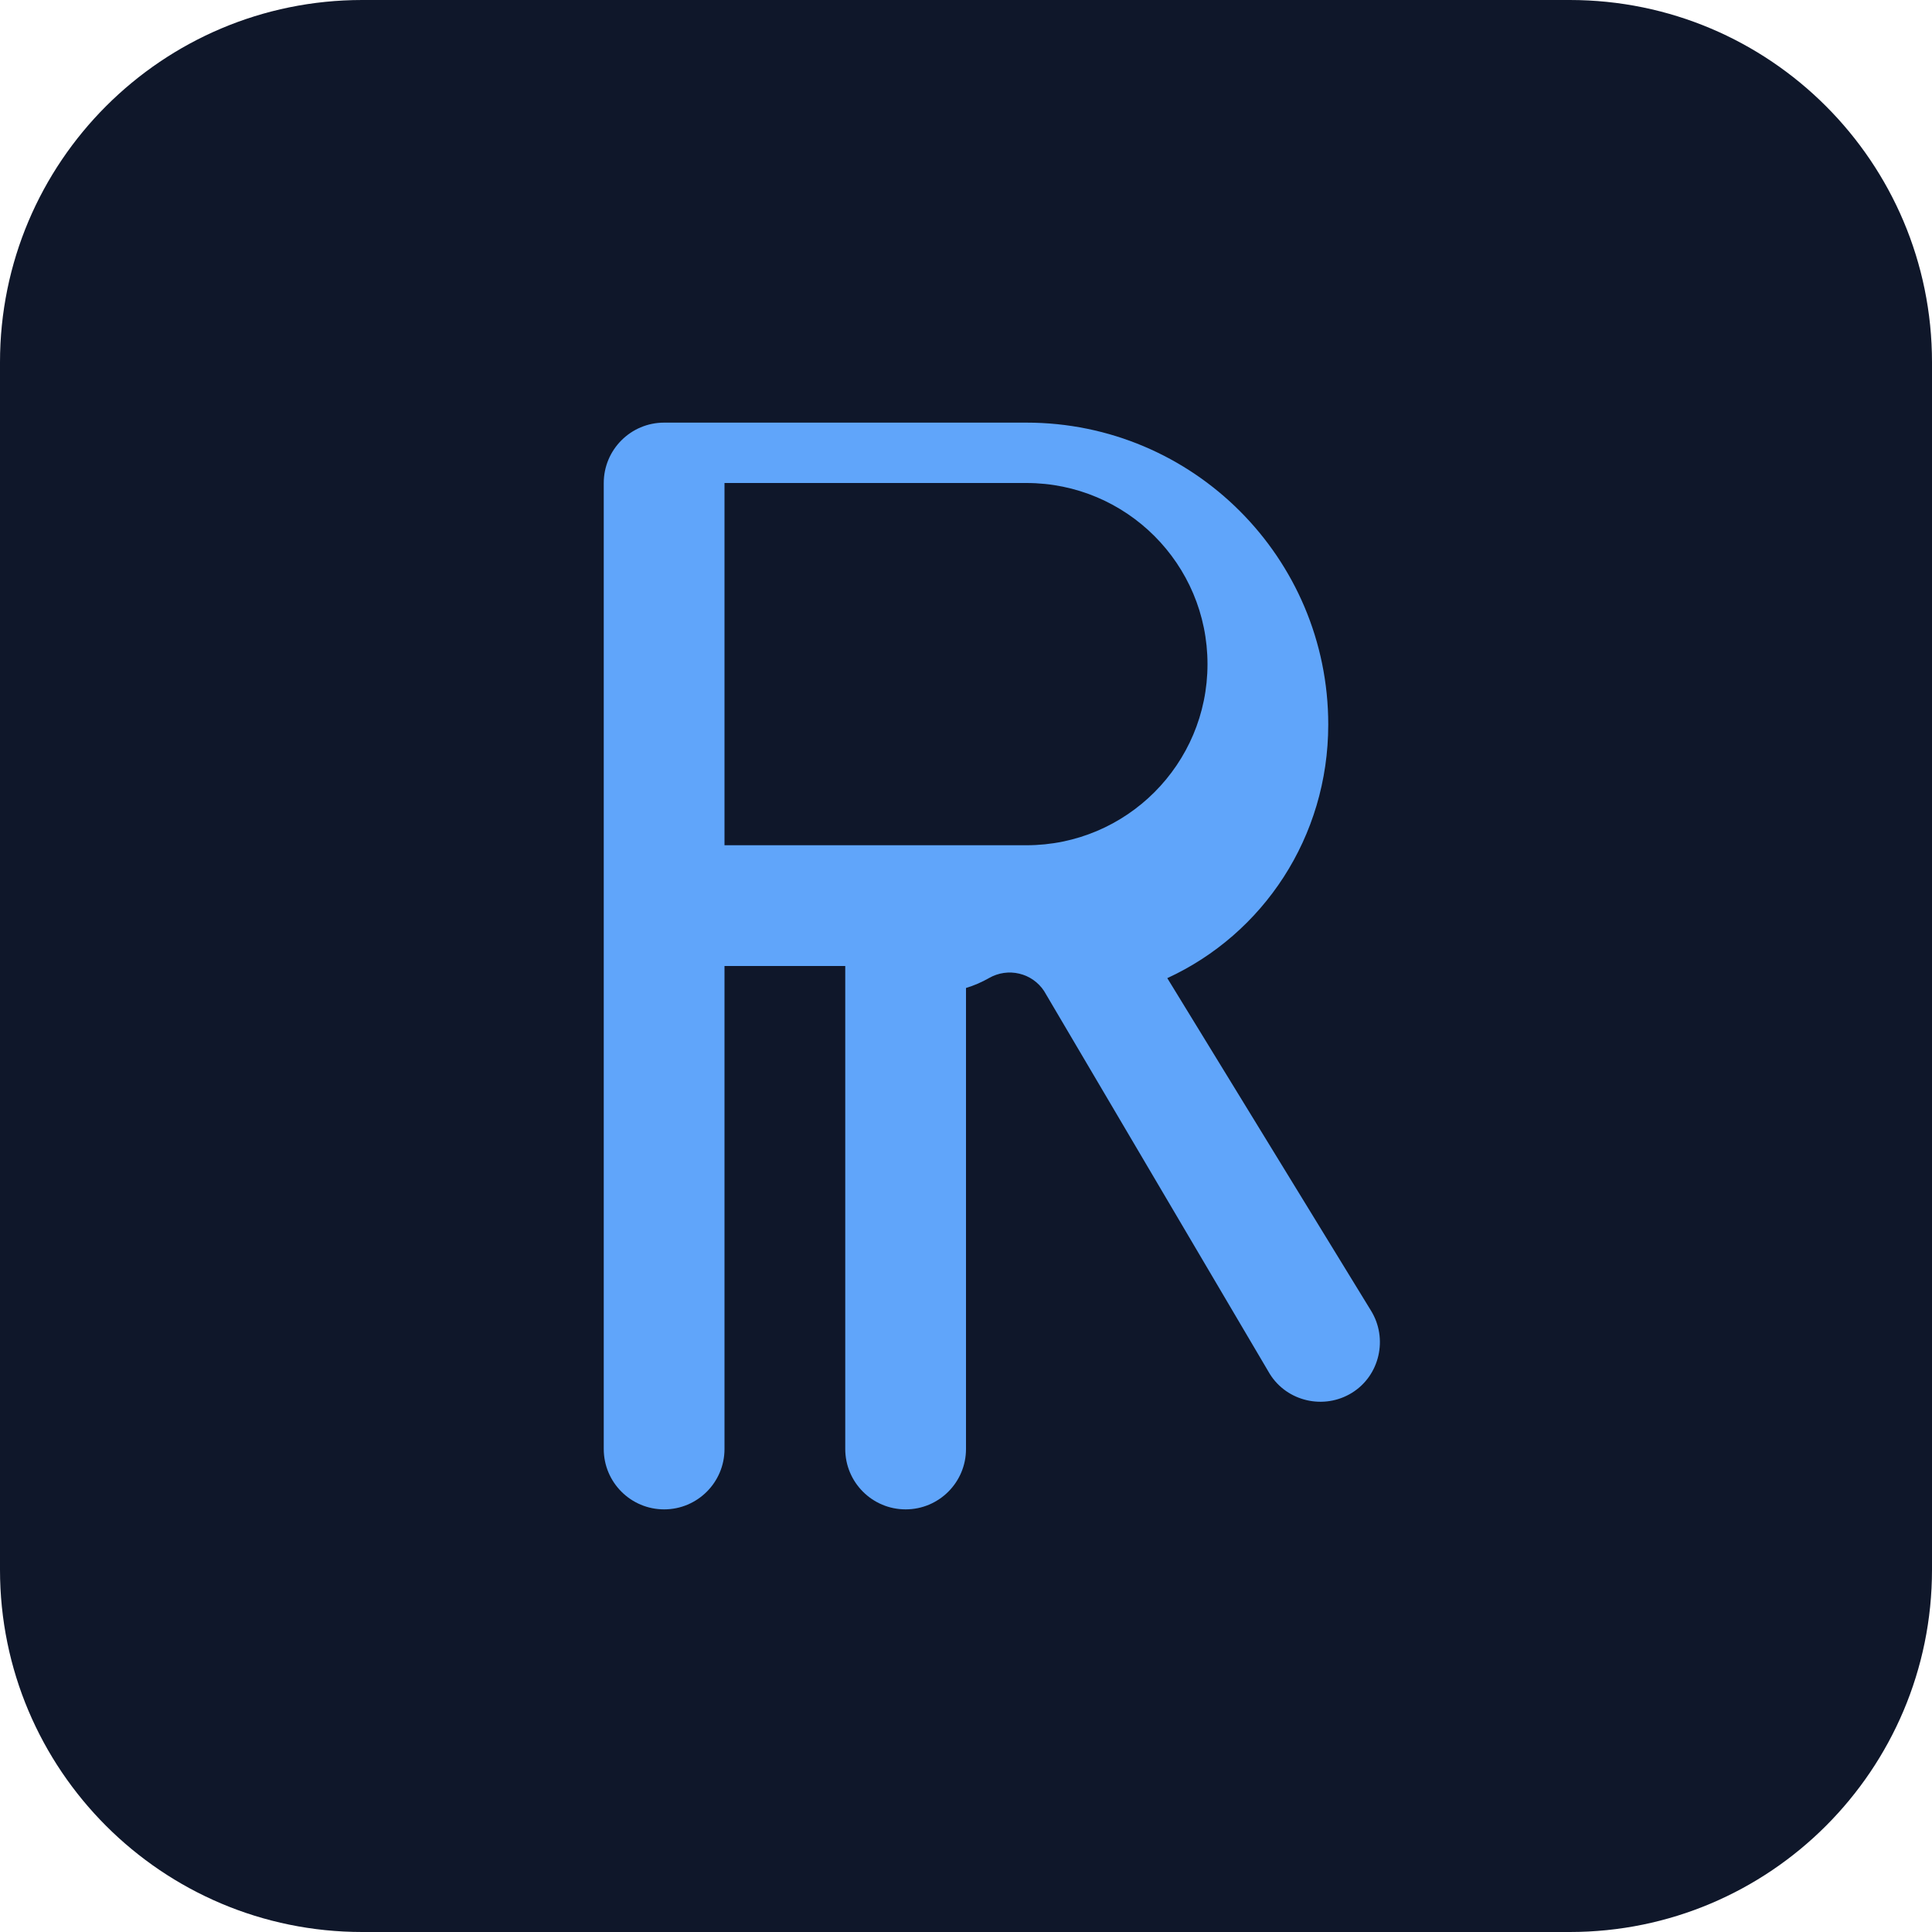
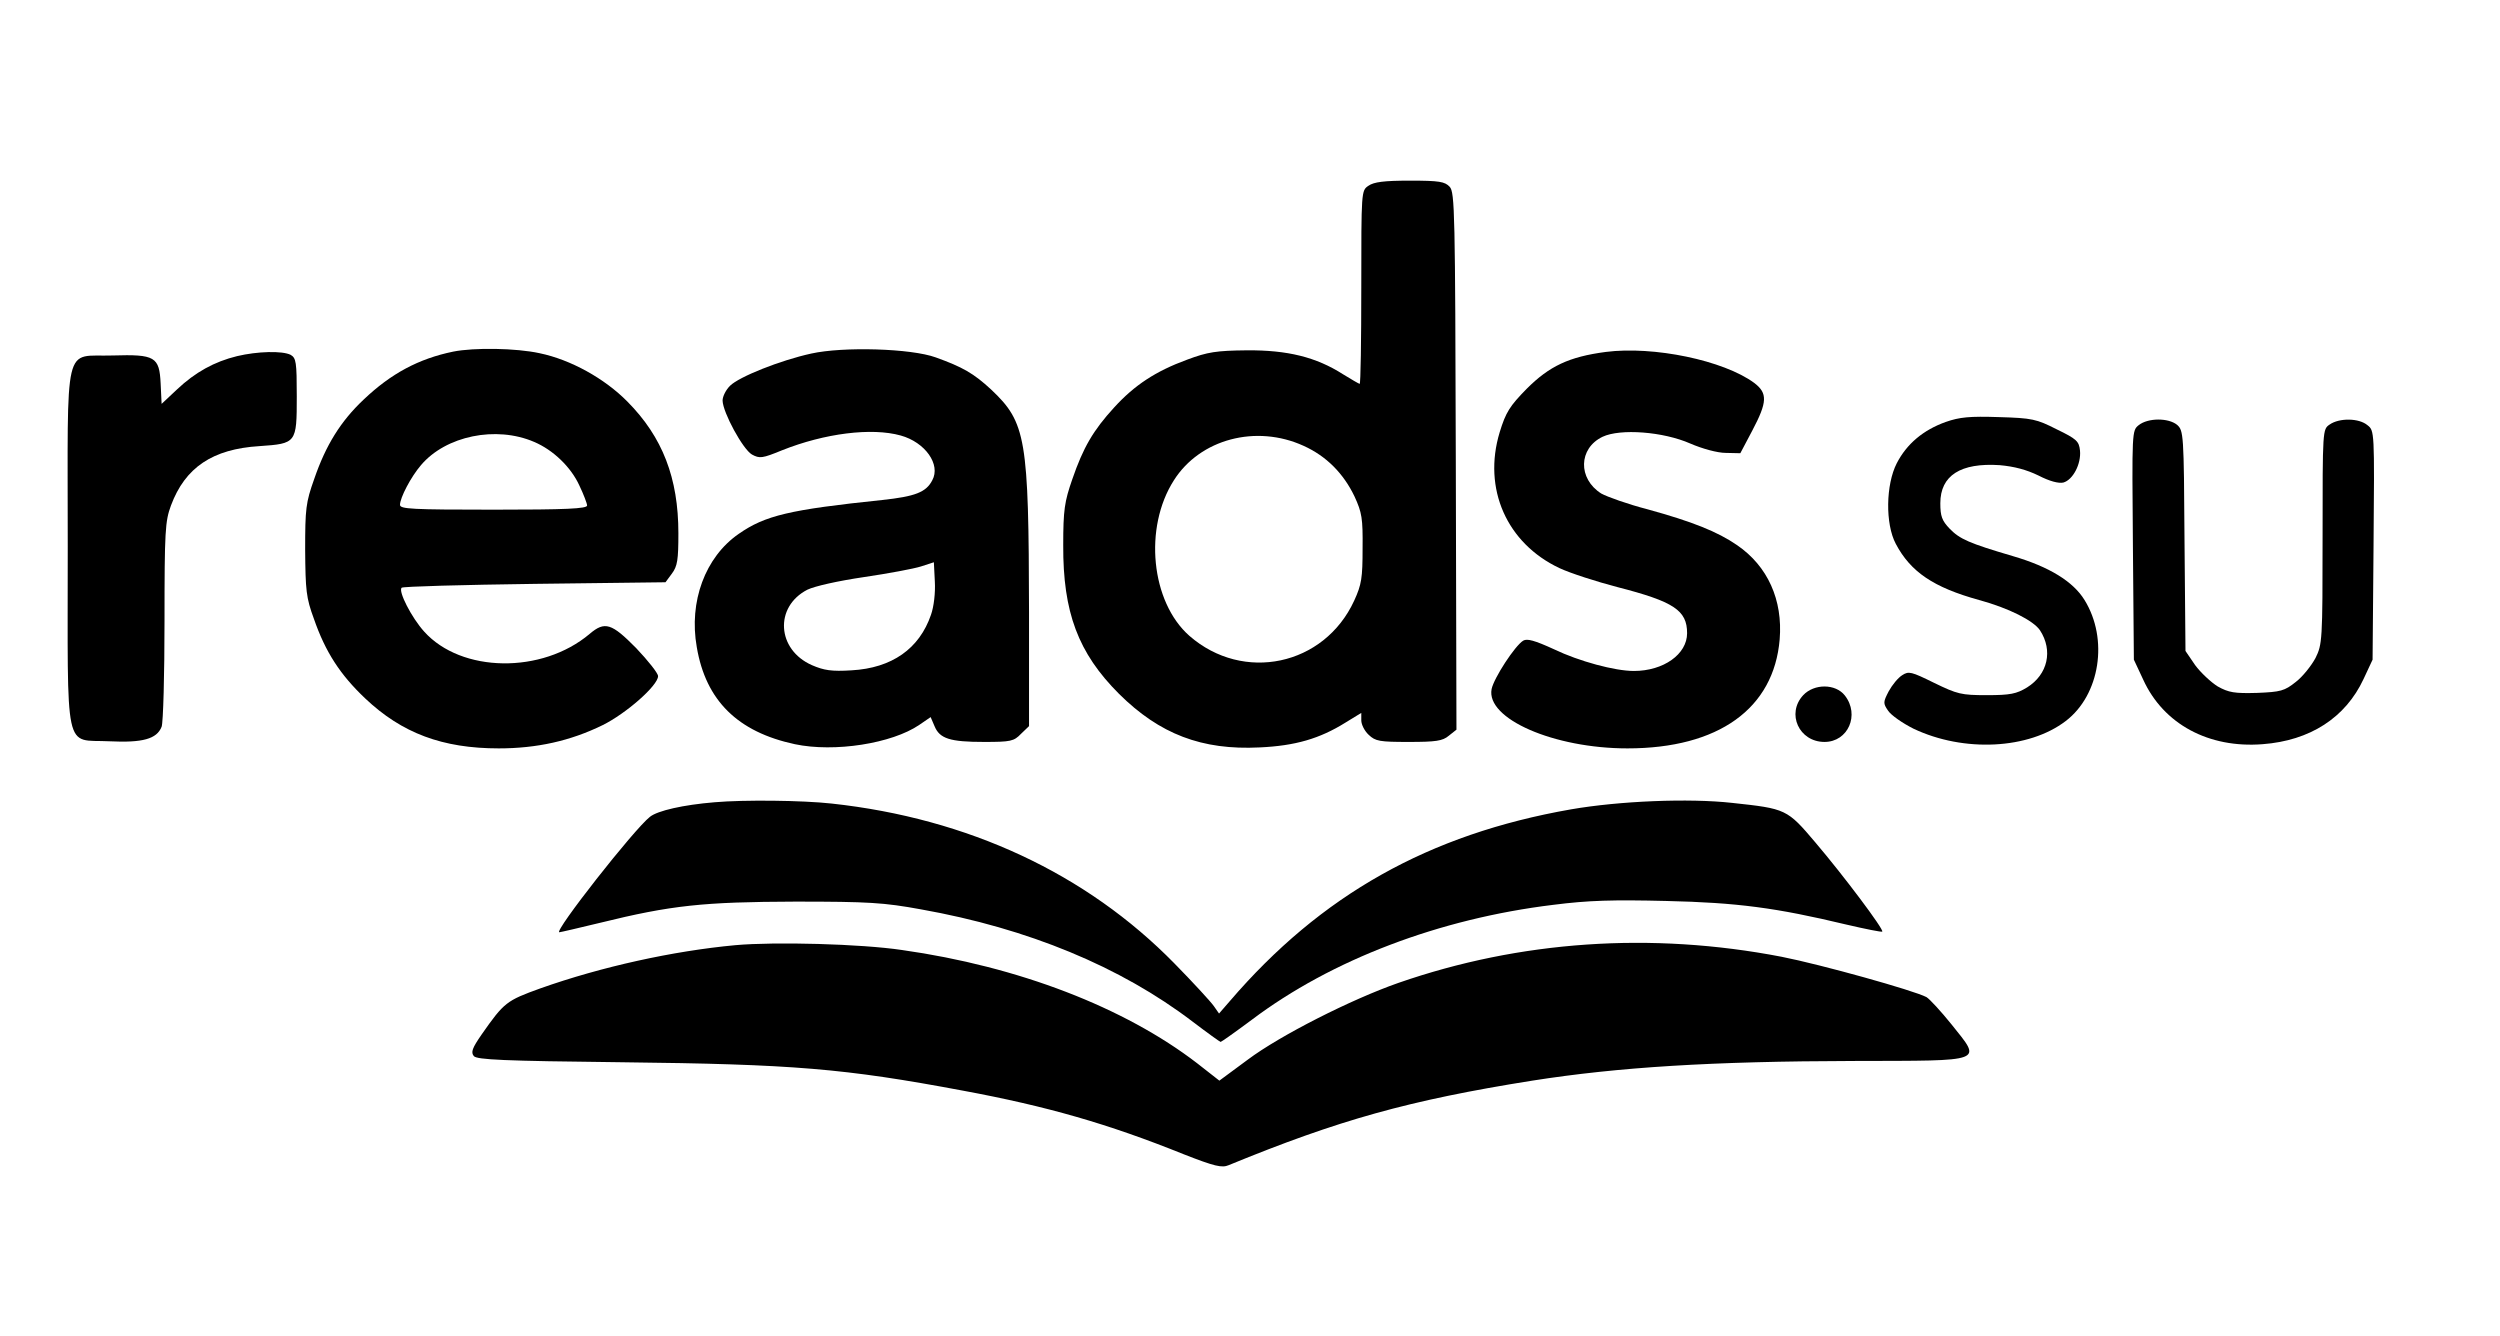
- <svg xmlns="http://www.w3.org/2000/svg" width="32" height="32" viewBox="0 0 32 32" fill="none">
-   <rect width="32" height="32" rx="6" fill="#0F172A" />
-   <path d="M10 8C10 7.448 10.448 7 11 7H17C19.761 7 22 9.239 22 12C22 13.864 20.922 15.47 19.334 16.201L22.707 21.707C22.993 22.168 22.854 22.783 22.393 23.069C21.932 23.355 21.317 23.216 21.031 22.755L17.293 16.414C17.198 16.27 17.052 16.167 16.883 16.127C16.714 16.086 16.536 16.112 16.384 16.198C16.262 16.268 16.133 16.324 16 16.364V24C16 24.552 15.552 25 15 25C14.448 25 14 24.552 14 24V16H12V24C12 24.552 11.552 25 11 25C10.448 25 10 24.552 10 24V8ZM12 9V14H17C18.657 14 20 12.657 20 11C20 9.343 18.657 8 17 8H12V9Z" fill="#60A5FA" />
+ <svg xmlns="http://www.w3.org/2000/svg" version="1.0" width="775pt" height="414pt" viewBox="0 0 775 414" preserveAspectRatio="xMidYMid meet">
+   <g transform="translate(0,414) scale(0.1,-0.1)" fill="#000000" stroke="none">
+     <path d="M4242 3564 c-22 -15 -22 -16 -22 -315 0 -164 -2 -299 -5 -299 -2 0 -26 14 -52 30 -83 53 -172 75 -298 74 -94 -1 -121 -5 -185 -29 -98 -36 -163 -79 -226 -148 -65 -71 -96 -124 -130 -223 -24 -69 -28 -95 -28 -204 -1 -208 46 -334 173 -461 126 -125 257 -175 436 -166 110 5 186 27 266 77 l49 30 0 -23 c0 -13 10 -33 23 -45 21 -20 34 -22 124 -22 84 0 105 3 124 19 l24 19 -2 832 c-2 770 -3 834 -19 851 -15 16 -32 19 -123 19 -80 0 -112 -4 -129 -16z m-201 -806 c71 -32 124 -86 158 -157 23 -50 26 -68 25 -161 0 -91 -3 -112 -26 -162 -93 -202 -344 -255 -511 -109 -119 105 -142 335 -48 482 81 128 255 174 402 107z" />
+     <path d="M1405 3050 c-107 -22 -193 -68 -278 -149 -71 -67 -117 -141 -153 -246 -26 -73 -28 -92 -28 -220 1 -125 3 -148 27 -213 36 -104 82 -174 159 -247 114 -108 240 -155 414 -155 118 0 222 23 322 72 73 36 172 123 172 152 0 9 -31 48 -68 87 -76 77 -97 84 -144 44 -148 -125 -398 -121 -513 7 -39 43 -81 125 -70 136 4 4 189 9 412 12 l406 5 20 27 c17 23 20 42 20 125 0 171 -49 298 -158 408 -71 72 -176 130 -272 150 -73 16 -203 18 -268 5z m251 -280 c59 -25 114 -78 140 -135 13 -27 24 -56 24 -62 0 -10 -65 -13 -290 -13 -254 0 -290 2 -290 15 0 22 34 87 65 123 77 91 233 123 351 72z" />
+     <path d="M2515 3044 c-96 -21 -224 -72 -252 -100 -13 -13 -23 -33 -23 -46 1 -37 63 -151 91 -167 24 -13 32 -12 93 13 133 53 278 71 368 46 76 -21 125 -90 98 -139 -19 -37 -53 -50 -155 -61 -288 -30 -363 -48 -445 -105 -104 -72 -155 -210 -130 -351 28 -166 127 -263 304 -301 123 -26 301 2 386 60 l35 24 12 -28 c16 -39 48 -49 154 -49 82 0 92 2 114 25 l25 24 0 353 c-1 539 -9 588 -117 690 -55 51 -89 70 -172 100 -77 28 -287 34 -386 12z m371 -810 c-36 -105 -121 -165 -246 -172 -62 -4 -86 0 -123 16 -109 48 -117 181 -14 234 23 11 94 27 175 39 75 11 155 26 177 33 l40 13 3 -60 c2 -34 -3 -78 -12 -103z" />
+     <path d="M4978 3049 c-114 -15 -175 -44 -245 -114 -53 -54 -65 -73 -84 -135 -53 -175 22 -344 185 -421 34 -16 115 -42 180 -59 175 -45 216 -72 216 -143 0 -65 -73 -117 -165 -117 -59 0 -170 30 -247 67 -61 28 -84 34 -96 27 -26 -16 -91 -116 -98 -150 -18 -92 193 -184 421 -184 282 0 454 123 472 338 10 122 -37 227 -132 292 -61 42 -139 73 -277 111 -62 16 -126 39 -144 49 -73 46 -71 140 4 176 55 26 188 16 272 -21 37 -16 84 -29 110 -29 l45 -1 37 70 c47 89 48 116 6 148 -95 70 -312 115 -460 96z" />
+     <path d="M735 3036 c-70 -17 -130 -50 -186 -103 l-48 -45 -3 63 c-4 83 -17 91 -149 87 -154 -5 -139 59 -139 -593 0 -656 -13 -596 129 -603 103 -5 147 7 162 45 5 13 9 161 9 328 0 280 2 309 20 358 44 118 129 175 274 184 115 8 116 9 116 154 0 107 -2 119 -19 129 -26 13 -103 11 -166 -4z" />
+     <path d="M6032 2832 c-70 -25 -121 -68 -152 -128 -34 -66 -36 -188 -3 -250 46 -87 117 -135 258 -174 92 -25 169 -64 189 -94 41 -63 24 -137 -40 -177 -33 -20 -52 -24 -125 -24 -79 0 -91 3 -163 38 -71 35 -79 37 -99 24 -13 -8 -31 -30 -42 -50 -17 -33 -18 -37 -2 -60 9 -14 45 -39 79 -56 156 -74 357 -64 472 24 106 81 133 254 58 375 -35 57 -109 103 -222 136 -136 40 -165 53 -196 85 -24 25 -29 39 -29 79 0 86 63 126 184 118 45 -4 83 -14 120 -32 35 -18 62 -25 77 -22 30 8 56 58 52 99 -3 29 -10 36 -72 66 -63 32 -76 35 -180 38 -90 3 -121 0 -164 -15z" />
+     <path d="M6630 2822 c-21 -17 -21 -18 -18 -372 l3 -355 29 -62 c63 -138 203 -213 370 -200 147 11 257 82 313 202 l28 60 3 355 c3 354 3 355 -19 372 -26 22 -87 23 -117 2 -22 -15 -22 -15 -22 -347 0 -325 -1 -334 -22 -377 -13 -24 -40 -58 -61 -74 -35 -28 -47 -31 -120 -34 -70 -2 -88 1 -122 20 -21 13 -53 43 -70 66 l-30 44 -3 341 c-2 333 -3 342 -23 360 -27 22 -90 22 -119 -1z" />
+     <path d="M5590 1985 c-53 -57 -13 -145 66 -145 73 0 110 84 63 144 -29 37 -95 37 -129 1z" />
+     <path d="M2215 1653 c-97 -8 -176 -26 -200 -45 -49 -38 -300 -358 -281 -358 3 0 59 13 125 29 223 55 321 65 606 66 229 0 275 -3 390 -24 332 -59 619 -178 842 -348 46 -35 85 -63 87 -63 2 0 46 31 97 69 247 186 581 313 934 356 109 14 187 16 350 12 220 -5 341 -21 558 -73 60 -14 110 -24 112 -22 6 6 -121 175 -207 276 -88 104 -91 105 -258 123 -134 15 -350 6 -500 -20 -440 -77 -775 -265 -1058 -595 l-33 -38 -16 23 c-9 13 -64 73 -122 132 -273 279 -640 450 -1063 496 -91 10 -271 12 -363 4z" />
+     <path d="M2280 1210 c-194 -18 -416 -67 -605 -134 -105 -38 -112 -43 -182 -143 -29 -42 -34 -55 -24 -67 10 -11 89 -15 459 -19 532 -6 689 -19 1057 -88 259 -48 451 -103 684 -197 97 -38 119 -43 140 -34 341 140 558 201 941 262 268 42 556 60 998 61 411 1 396 -5 302 113 -33 41 -68 79 -78 85 -40 21 -327 101 -449 125 -404 78 -811 50 -1188 -81 -146 -51 -367 -163 -467 -238 l-88 -65 -69 54 c-225 173 -554 300 -915 351 -128 19 -393 26 -516 15z" />
+   </g>
</svg>
